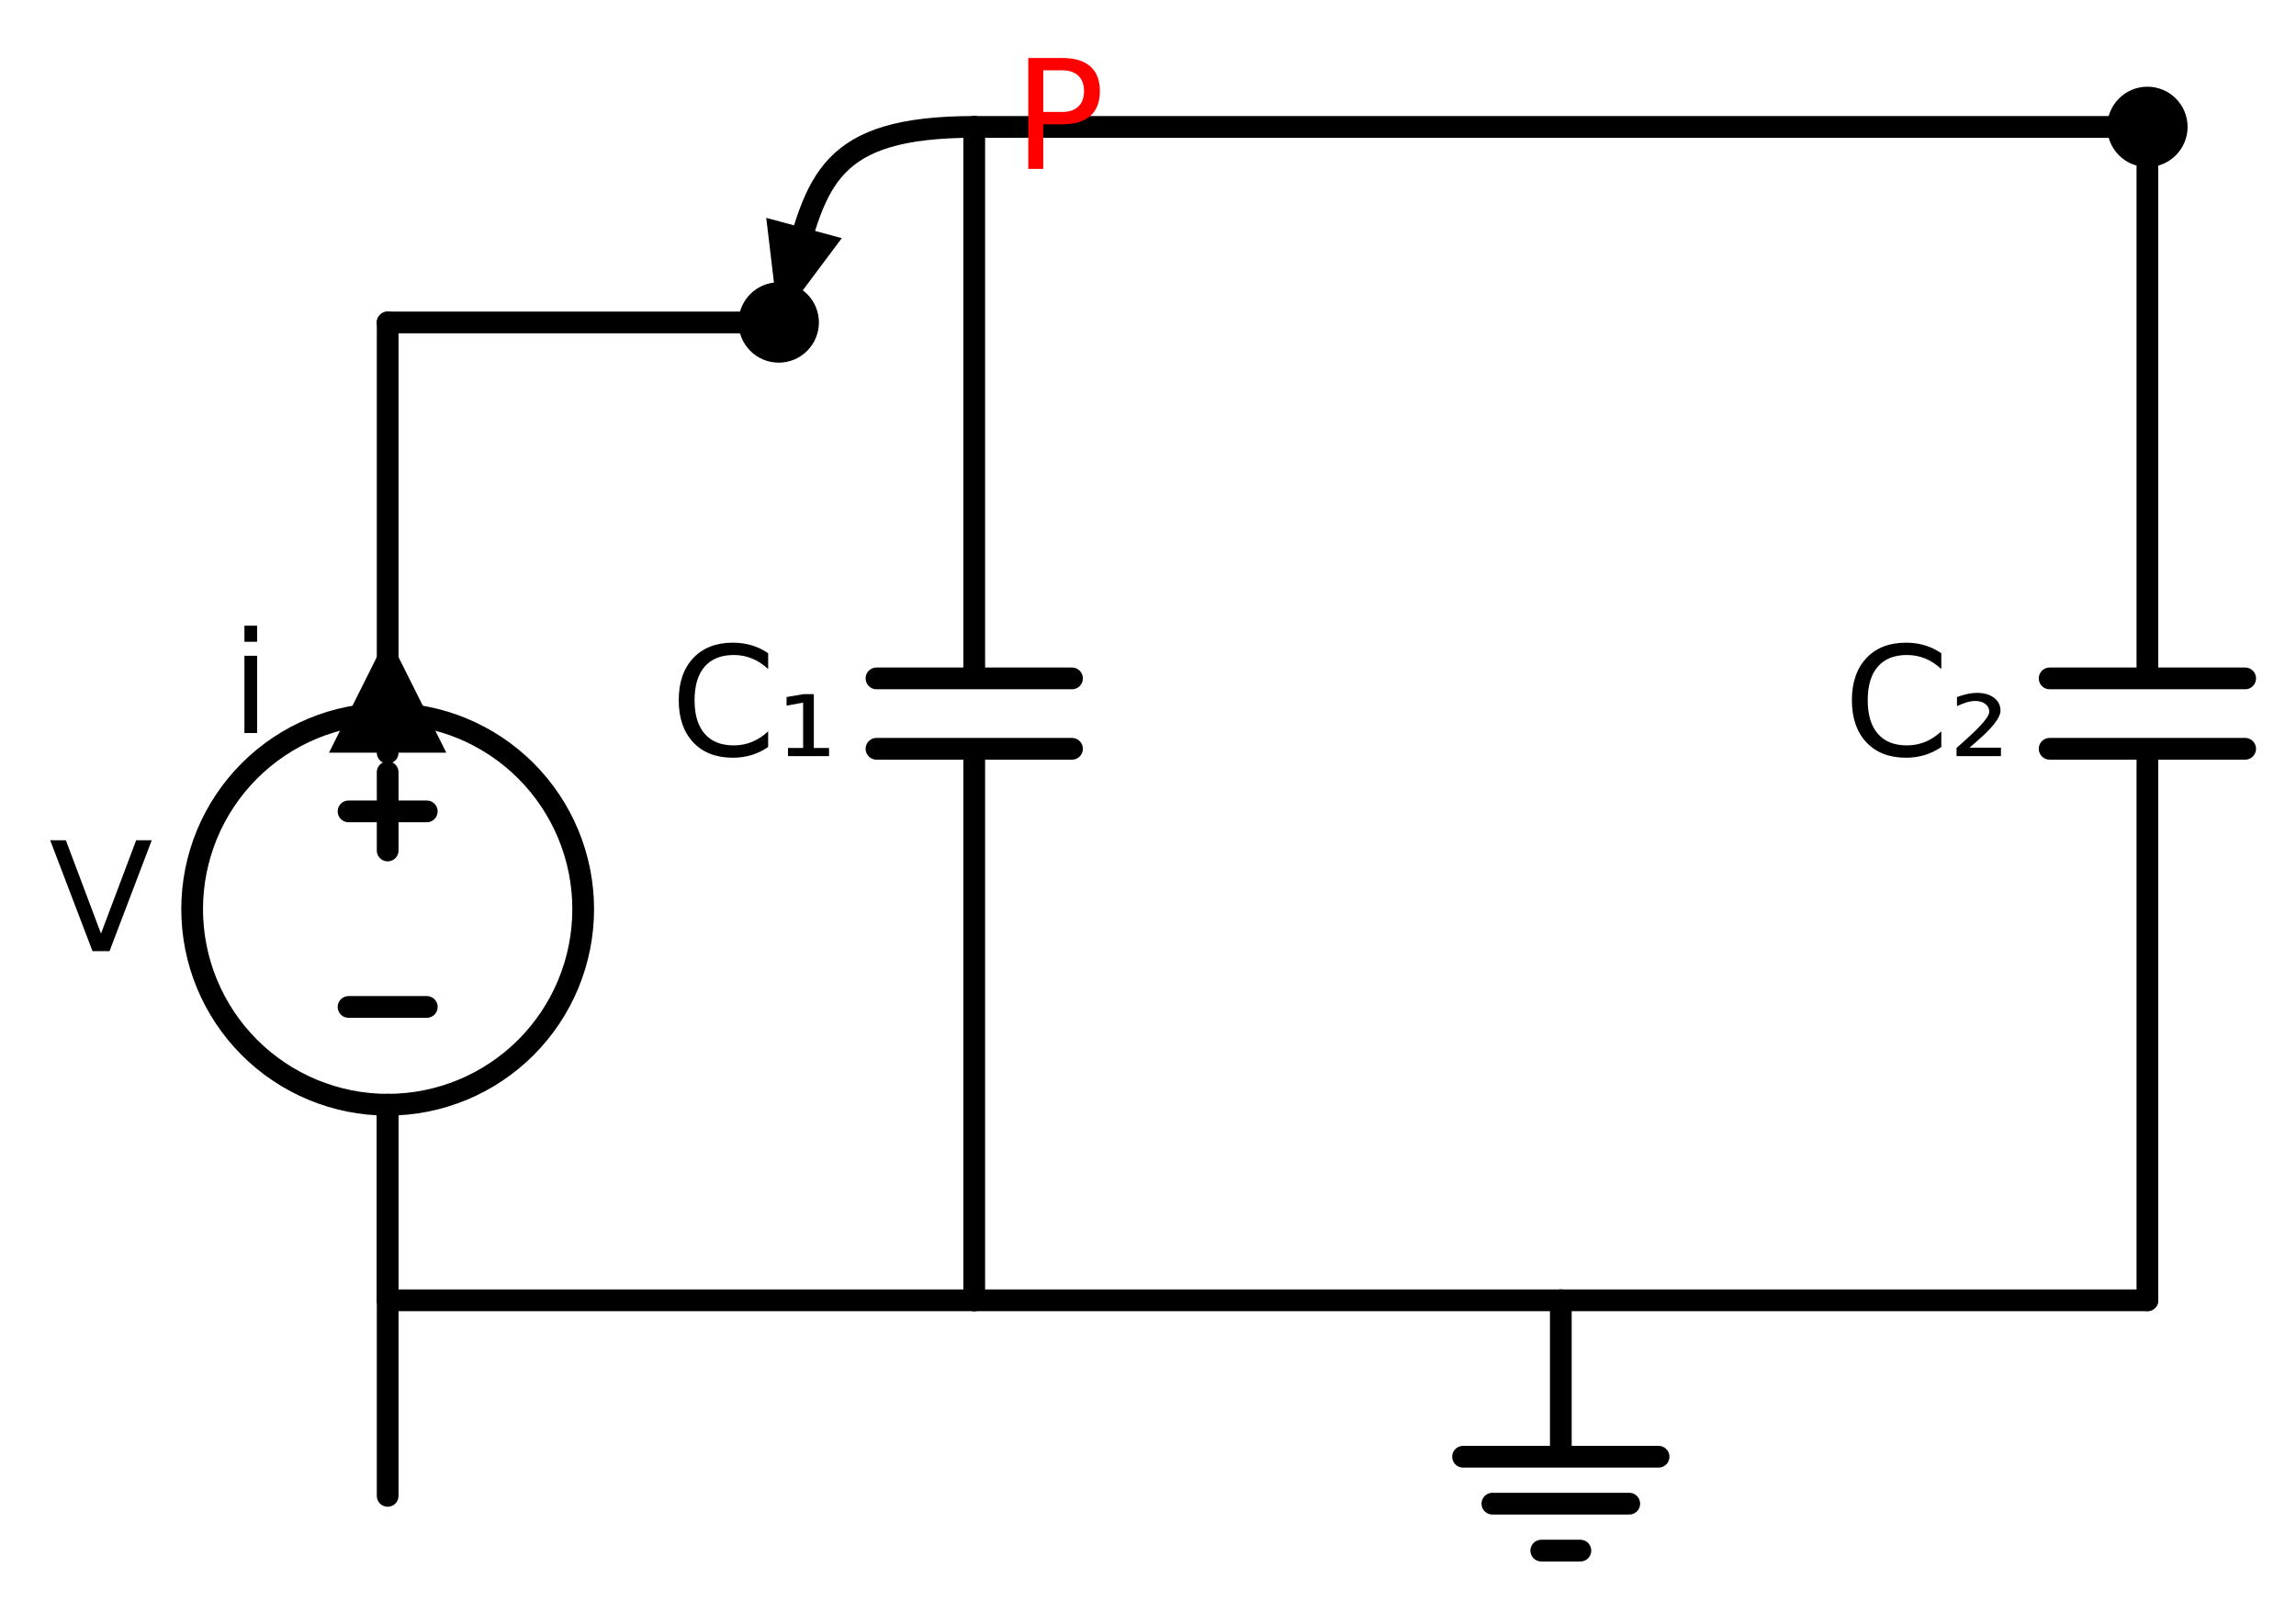
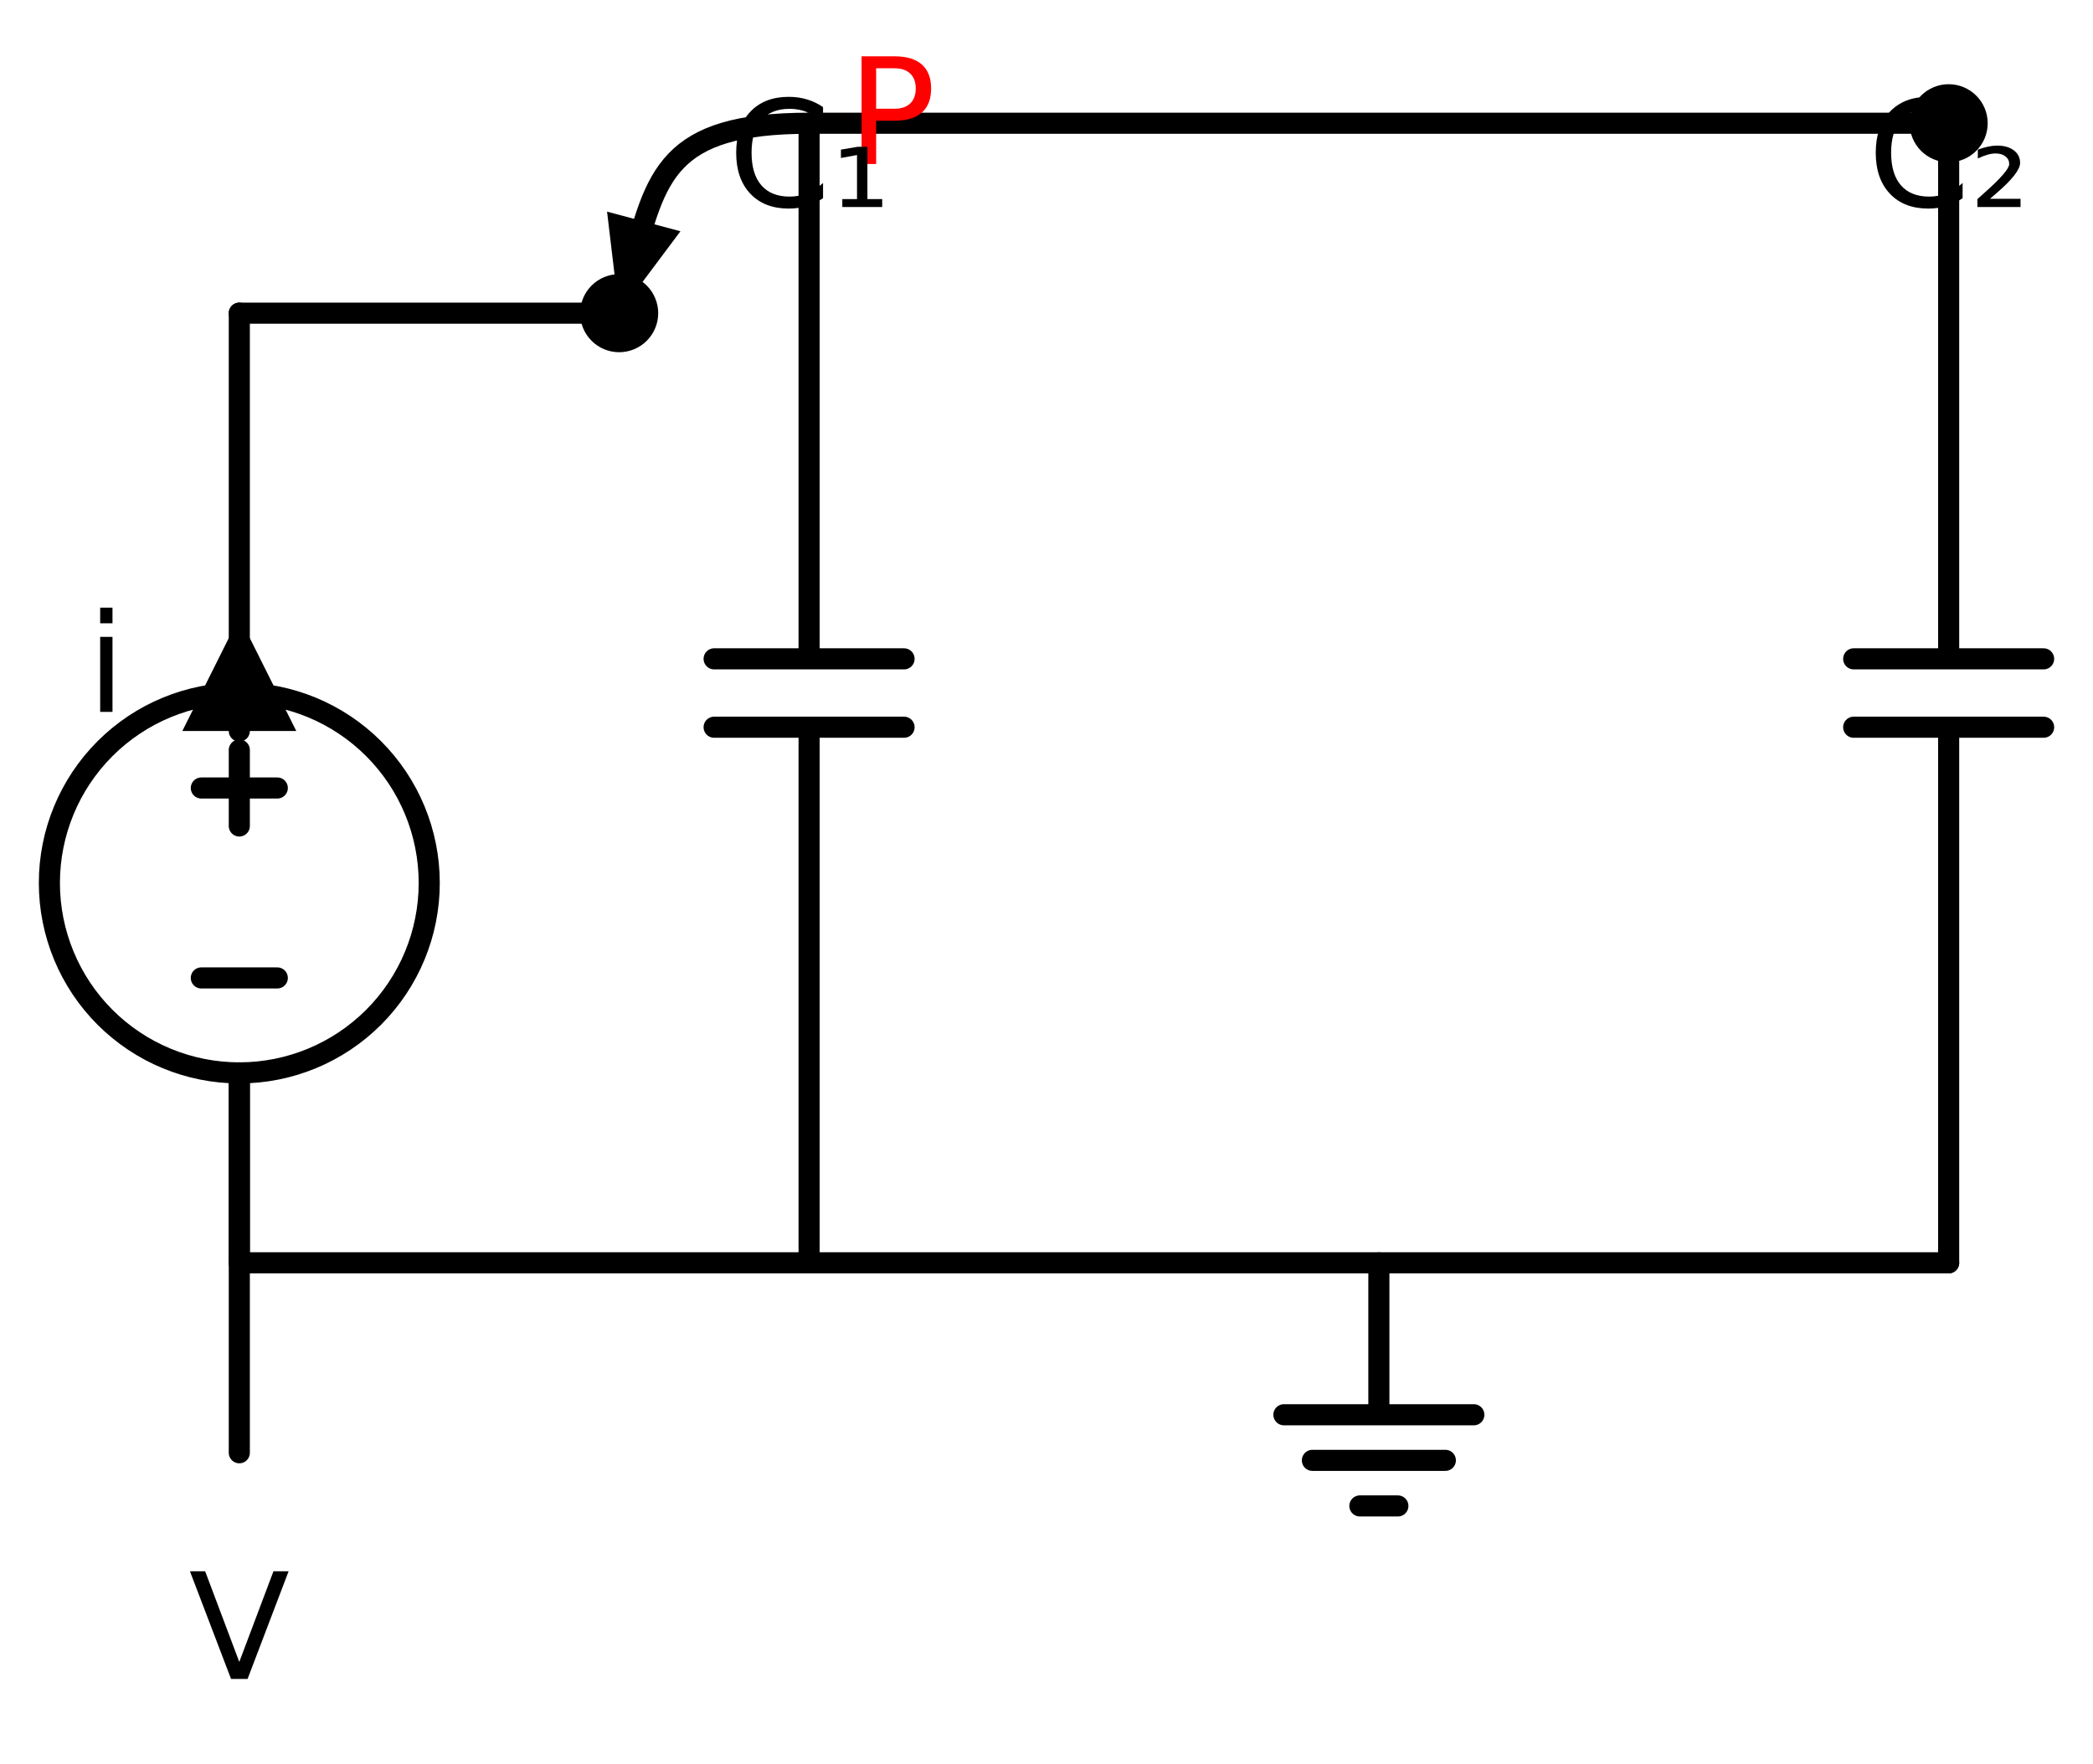
- <svg xmlns="http://www.w3.org/2000/svg" xmlns:xlink="http://www.w3.org/1999/xlink" width="211.368pt" height="147.4pt" viewBox="0 0 211.368 147.4" version="1.1">
+ <svg xmlns="http://www.w3.org/2000/svg" xmlns:xlink="http://www.w3.org/1999/xlink" width="198.36pt" height="167.16pt" viewBox="0 0 198.36 167.16" version="1.1">
  <defs>
    <style type="text/css">*{stroke-linejoin: round; stroke-linecap: butt}</style>
  </defs>
  <g id="figure_1">
    <g id="patch_1">
-       <path d="M 0 147.4  L 211.368 147.4  L 211.368 0  L 0 0  L 0 147.4  z " style="fill: none" />
+       <path d="M 0 167.16  L 198.36 167.16  L 198.36 0  L 0 0  L 0 167.16  z " style="fill: none" />
    </g>
    <g id="axes_1">
      <g id="patch_2">
-         <path d="M 35.688 101.68  C 40.462 101.68 45.04 99.783 48.416 96.408  C 51.791 93.032 53.688 88.454 53.688 83.68  C 53.688 78.906 51.791 74.328 48.416 70.952  C 45.04 67.577 40.462 65.68 35.688 65.68  C 30.914 65.68 26.336 67.577 22.96 70.952  C 19.585 74.328 17.688 78.906 17.688 83.68  C 17.688 88.454 19.585 93.032 22.96 96.408  C 26.336 99.783 30.914 101.68 35.688 101.68  L 35.688 101.68  z " clip-path="url(#pd771fe4e94)" style="fill: none; stroke: #000000; stroke-width: 2; stroke-linejoin: miter" />
+         <path d="M 22.68 101.68  C 27.454 101.68 32.032 99.783 35.408 96.408  C 38.783 93.032 40.68 88.454 40.68 83.68  C 40.68 78.906 38.783 74.328 35.408 70.952  C 32.032 67.577 27.454 65.68 22.68 65.68  C 17.906 65.68 13.328 67.577 9.952 70.952  C 6.577 74.328 4.68 78.906 4.68 83.68  C 4.68 88.454 6.577 93.032 9.952 96.408  C 13.328 99.783 17.906 101.68 22.68 101.68  L 22.68 101.68  z " clip-path="url(#pd3ca981142)" style="fill: none; stroke: #000000; stroke-width: 2; stroke-linejoin: miter" />
      </g>
      <g id="patch_3">
-         <path d="M 72.853 25.333  C 75.182 16.64 76.188 11.68 89.688 11.68  " clip-path="url(#pd771fe4e94)" style="fill: none; stroke: #000000; stroke-width: 2; stroke-linejoin: miter; stroke-linecap: round" />
+         <path d="M 59.845 25.333  C 62.174 16.64 63.18 11.68 76.68 11.68  " clip-path="url(#pd3ca981142)" style="fill: none; stroke: #000000; stroke-width: 2; stroke-linejoin: miter; stroke-linecap: round" />
      </g>
      <g id="patch_4">
-         <path d="M 77.495 21.918  L 71.688 29.68  L 70.54 20.055  z " clip-path="url(#pd771fe4e94)" />
+         <path d="M 64.487 21.918  L 58.68 29.68  L 57.532 20.055  z " clip-path="url(#pd3ca981142)" />
      </g>
      <g id="line2d_1">
-         <path d="M 35.688 137.68  L 35.688 101.68  L 35.688 101.68  M 35.688 65.68  L 35.688 65.68  L 35.688 29.68  " clip-path="url(#pd771fe4e94)" style="fill: none; stroke: #000000; stroke-width: 2; stroke-linecap: round" />
+         <path d="M 22.68 137.68  L 22.68 101.68  L 22.68 101.68  M 22.68 65.68  L 22.68 65.68  L 22.68 29.68  " clip-path="url(#pd3ca981142)" style="fill: none; stroke: #000000; stroke-width: 2; stroke-linecap: round" />
      </g>
      <g id="line2d_2">
-         <path d="M 39.288 92.68  L 32.088 92.68  " clip-path="url(#pd771fe4e94)" style="fill: none; stroke: #000000; stroke-width: 2; stroke-linecap: round" />
+         <path d="M 26.28 92.68  L 19.08 92.68  " clip-path="url(#pd3ca981142)" style="fill: none; stroke: #000000; stroke-width: 2; stroke-linecap: round" />
      </g>
      <g id="line2d_3">
-         <path d="M 35.688 78.28  L 35.688 71.08  " clip-path="url(#pd771fe4e94)" style="fill: none; stroke: #000000; stroke-width: 2; stroke-linecap: round" />
+         <path d="M 22.68 78.28  L 22.68 71.08  " clip-path="url(#pd3ca981142)" style="fill: none; stroke: #000000; stroke-width: 2; stroke-linecap: round" />
      </g>
      <g id="line2d_4">
-         <path d="M 39.288 74.68  L 32.088 74.68  " clip-path="url(#pd771fe4e94)" style="fill: none; stroke: #000000; stroke-width: 2; stroke-linecap: round" />
+         <path d="M 26.28 74.68  L 19.08 74.68  " clip-path="url(#pd3ca981142)" style="fill: none; stroke: #000000; stroke-width: 2; stroke-linecap: round" />
      </g>
      <g id="line2d_5">
-         <path d="M 35.688 29.68  L 53.688 29.68  L 71.688 29.68  " clip-path="url(#pd771fe4e94)" style="fill: none; stroke: #000000; stroke-width: 2; stroke-linecap: round" />
+         <path d="M 22.68 29.68  L 40.68 29.68  L 58.68 29.68  " clip-path="url(#pd3ca981142)" style="fill: none; stroke: #000000; stroke-width: 2; stroke-linecap: round" />
      </g>
      <g id="line2d_6">
-         <path d="M 89.688 11.68  L 89.688 62.44  M 98.688 62.44  L 80.688 62.44  M 98.688 68.92  L 80.688 68.92  M 89.688 68.92  L 89.688 119.68  " clip-path="url(#pd771fe4e94)" style="fill: none; stroke: #000000; stroke-width: 2; stroke-linecap: round" />
+         <path d="M 76.68 11.68  L 76.68 62.44  M 85.68 62.44  L 67.68 62.44  M 85.68 68.92  L 67.68 68.92  M 76.68 68.92  L 76.68 119.68  " clip-path="url(#pd3ca981142)" style="fill: none; stroke: #000000; stroke-width: 2; stroke-linecap: round" />
      </g>
      <g id="line2d_7">
-         <path d="M 89.688 11.68  L 143.688 11.68  L 197.688 11.68  " clip-path="url(#pd771fe4e94)" style="fill: none; stroke: #000000; stroke-width: 2; stroke-linecap: round" />
+         <path d="M 76.68 11.68  L 130.68 11.68  L 184.68 11.68  " clip-path="url(#pd3ca981142)" style="fill: none; stroke: #000000; stroke-width: 2; stroke-linecap: round" />
      </g>
      <g id="line2d_8">
-         <path d="M 197.688 11.68  L 197.688 62.44  M 206.688 62.44  L 188.688 62.44  M 206.688 68.92  L 188.688 68.92  M 197.688 68.92  L 197.688 119.68  " clip-path="url(#pd771fe4e94)" style="fill: none; stroke: #000000; stroke-width: 2; stroke-linecap: round" />
+         <path d="M 184.68 11.68  L 184.68 62.44  M 193.68 62.44  L 175.68 62.44  M 193.68 68.92  L 175.68 68.92  M 184.68 68.92  L 184.68 119.68  " clip-path="url(#pd3ca981142)" style="fill: none; stroke: #000000; stroke-width: 2; stroke-linecap: round" />
      </g>
      <g id="line2d_9">
-         <path d="M 197.688 119.68  L 143.688 119.68  L 89.688 119.68  " clip-path="url(#pd771fe4e94)" style="fill: none; stroke: #000000; stroke-width: 2; stroke-linecap: round" />
+         <path d="M 184.68 119.68  L 130.68 119.68  L 76.68 119.68  " clip-path="url(#pd3ca981142)" style="fill: none; stroke: #000000; stroke-width: 2; stroke-linecap: round" />
      </g>
      <g id="line2d_10">
-         <path d="M 143.688 119.68  L 143.688 134.08  L 134.688 134.08  L 152.688 134.08  M 137.388 138.4  L 149.988 138.4  M 141.888 142.72  L 145.488 142.72  " clip-path="url(#pd771fe4e94)" style="fill: none; stroke: #000000; stroke-width: 2; stroke-linecap: round" />
+         <path d="M 130.68 119.68  L 130.68 134.08  L 121.68 134.08  L 139.68 134.08  M 124.38 138.4  L 136.98 138.4  M 128.88 142.72  L 132.48 142.72  " clip-path="url(#pd3ca981142)" style="fill: none; stroke: #000000; stroke-width: 2; stroke-linecap: round" />
      </g>
      <g id="line2d_11">
-         <path d="M 89.688 119.68  L 62.688 119.68  L 35.688 119.68  " clip-path="url(#pd771fe4e94)" style="fill: none; stroke: #000000; stroke-width: 2; stroke-linecap: round" />
+         <path d="M 76.68 119.68  L 49.68 119.68  L 22.68 119.68  " clip-path="url(#pd3ca981142)" style="fill: none; stroke: #000000; stroke-width: 2; stroke-linecap: round" />
      </g>
      <g id="line2d_12">
-         <path d="M 35.688 119.68  L 35.688 110.68  L 35.688 101.68  " clip-path="url(#pd771fe4e94)" style="fill: none; stroke: #000000; stroke-width: 2; stroke-linecap: round" />
+         <path d="M 22.68 119.68  L 22.68 110.68  L 22.68 101.68  " clip-path="url(#pd3ca981142)" style="fill: none; stroke: #000000; stroke-width: 2; stroke-linecap: round" />
      </g>
      <g id="text_1">
-         <g transform="translate(4.511125 87.54313) scale(0.14 -0.14)">
+         <g transform="translate(17.89156 159.1178) scale(0.14 -0.14)">
          <defs>
            <path id="DejaVuSans-56" d="M 1831 0  L 50 4666  L 709 4666  L 2188 738  L 3669 4666  L 4325 4666  L 2547 0  L 1831 0  z " transform="scale(0.015625)" />
          </defs>
          <use xlink:href="#DejaVuSans-56" />
        </g>
      </g>
      <g id="text_2">
-         <g style="fill: #ff0000" transform="translate(93.288 15.54312) scale(0.14 -0.14)">
+         <g style="fill: #ff0000" transform="translate(80.28 15.54312) scale(0.14 -0.14)">
          <defs>
            <path id="DejaVuSans-50" d="M 1259 4147  L 1259 2394  L 2053 2394  Q 2494 2394 2734 2622  Q 2975 2850 2975 3272  Q 2975 3691 2734 3919  Q 2494 4147 2053 4147  L 1259 4147  z M 628 4666  L 2053 4666  Q 2838 4666 3239 4311  Q 3641 3956 3641 3272  Q 3641 2581 3239 2228  Q 2838 1875 2053 1875  L 1259 1875  L 1259 0  L 628 0  L 628 4666  z " transform="scale(0.015625)" />
          </defs>
          <use xlink:href="#DejaVuSans-50" />
        </g>
      </g>
      <g id="text_3">
-         <g transform="translate(61.69894 69.54313) scale(0.14 -0.14)">
+         <g transform="translate(68.98547 19.56844) scale(0.14 -0.14)">
          <defs>
            <path id="DejaVuSans-43" d="M 4122 4306  L 4122 3641  Q 3803 3938 3442 4084  Q 3081 4231 2675 4231  Q 1875 4231 1450 3742  Q 1025 3253 1025 2328  Q 1025 1406 1450 917  Q 1875 428 2675 428  Q 3081 428 3442 575  Q 3803 722 4122 1019  L 4122 359  Q 3791 134 3420 21  Q 3050 -91 2638 -91  Q 1578 -91 968 557  Q 359 1206 359 2328  Q 359 3453 968 4101  Q 1578 4750 2638 4750  Q 3056 4750 3426 4639  Q 3797 4528 4122 4306  z " transform="scale(0.015625)" />
            <path id="DejaVuSans-2081" d="M 488 319  L 1125 319  L 1125 2229  L 428 2101  L 428 2463  L 1147 2585  L 1575 2585  L 1575 319  L 2216 319  L 2216 -24  L 488 -24  L 488 319  z " transform="scale(0.015625)" />
          </defs>
          <use xlink:href="#DejaVuSans-43" />
          <use xlink:href="#DejaVuSans-2081" transform="translate(69.82422 0)" />
        </g>
      </g>
      <g id="text_4">
-         <g transform="translate(169.6989 69.54313) scale(0.14 -0.14)">
+         <g transform="translate(176.9855 19.56844) scale(0.14 -0.14)">
          <defs>
            <path id="DejaVuSans-2082" d="M 838 332  L 2163 332  L 2163 -24  L 294 -24  L 294 319  Q 400 416 597 591  Q 1672 1544 1672 1838  Q 1672 2044 1509 2170  Q 1347 2297 1081 2297  Q 919 2297 728 2242  Q 538 2188 313 2079  L 313 2463  Q 553 2551 761 2594  Q 969 2638 1147 2638  Q 1600 2638 1872 2432  Q 2144 2226 2144 1888  Q 2144 1454 1109 566  Q 934 416 838 332  z " transform="scale(0.015625)" />
          </defs>
          <use xlink:href="#DejaVuSans-43" />
          <use xlink:href="#DejaVuSans-2082" transform="translate(69.82422 0)" />
        </g>
      </g>
      <g id="patch_5">
-         <path d="M 71.688 32.38  C 72.404 32.38 73.091 32.096 73.597 31.589  C 74.104 31.083 74.388 30.396 74.388 29.68  C 74.388 28.964 74.104 28.277 73.597 27.771  C 73.091 27.264 72.404 26.98 71.688 26.98  C 70.972 26.98 70.285 27.264 69.779 27.771  C 69.272 28.277 68.988 28.964 68.988 29.68  C 68.988 30.396 69.272 31.083 69.779 31.589  C 70.285 32.096 70.972 32.38 71.688 32.38  z " clip-path="url(#pd771fe4e94)" style="stroke: #000000; stroke-width: 2; stroke-linejoin: miter" />
+         <path d="M 58.68 32.38  C 59.396 32.38 60.083 32.096 60.589 31.589  C 61.096 31.083 61.38 30.396 61.38 29.68  C 61.38 28.964 61.096 28.277 60.589 27.771  C 60.083 27.264 59.396 26.98 58.68 26.98  C 57.964 26.98 57.277 27.264 56.771 27.771  C 56.264 28.277 55.98 28.964 55.98 29.68  C 55.98 30.396 56.264 31.083 56.771 31.589  C 57.277 32.096 57.964 32.38 58.68 32.38  z " clip-path="url(#pd3ca981142)" style="stroke: #000000; stroke-width: 2; stroke-linejoin: miter" />
      </g>
      <g id="patch_6">
-         <path d="M 197.688 14.38  C 198.404 14.38 199.091 14.096 199.597 13.589  C 200.104 13.083 200.388 12.396 200.388 11.68  C 200.388 10.964 200.104 10.277 199.597 9.771  C 199.091 9.264 198.404 8.98 197.688 8.98  C 196.972 8.98 196.285 9.264 195.779 9.771  C 195.272 10.277 194.988 10.964 194.988 11.68  C 194.988 12.396 195.272 13.083 195.779 13.589  C 196.285 14.096 196.972 14.38 197.688 14.38  z " clip-path="url(#pd771fe4e94)" style="stroke: #000000; stroke-width: 2; stroke-linejoin: miter" />
+         <path d="M 184.68 14.38  C 185.396 14.38 186.083 14.096 186.589 13.589  C 187.096 13.083 187.38 12.396 187.38 11.68  C 187.38 10.964 187.096 10.277 186.589 9.771  C 186.083 9.264 185.396 8.98 184.68 8.98  C 183.964 8.98 183.277 9.264 182.771 9.771  C 182.264 10.277 181.98 10.964 181.98 11.68  C 181.98 12.396 182.264 13.083 182.771 13.589  C 183.277 14.096 183.964 14.38 184.68 14.38  z " clip-path="url(#pd3ca981142)" style="stroke: #000000; stroke-width: 2; stroke-linejoin: miter" />
      </g>
      <g id="line2d_13">
-         <path d="M 35.688 69.28  L 35.688 69.28  " clip-path="url(#pd771fe4e94)" style="fill: none; stroke: #000000; stroke-width: 2; stroke-linecap: round" />
+         <path d="M 22.68 69.28  L 22.68 69.28  " clip-path="url(#pd3ca981142)" style="fill: none; stroke: #000000; stroke-width: 2; stroke-linecap: round" />
      </g>
      <g id="patch_7">
-         <path d="M 30.288 69.28  L 35.688 58.48  L 41.088 69.28  z " clip-path="url(#pd771fe4e94)" />
+         <path d="M 17.28 69.28  L 22.68 58.48  L 28.08 69.28  z " clip-path="url(#pd3ca981142)" />
      </g>
      <g id="text_5">
-         <g transform="translate(21.27644 67.46719) scale(0.13 -0.13)">
+         <g transform="translate(8.268438 67.46719) scale(0.13 -0.13)">
          <defs>
            <path id="DejaVuSans-69" d="M 603 3500  L 1178 3500  L 1178 0  L 603 0  L 603 3500  z M 603 4863  L 1178 4863  L 1178 4134  L 603 4134  L 603 4863  z " transform="scale(0.015625)" />
          </defs>
          <use xlink:href="#DejaVuSans-69" />
        </g>
      </g>
    </g>
  </g>
  <defs>
-     <clipPath id="pd771fe4e94">
-       <rect x="0" y="-0" width="211.368" height="147.4" />
+     <clipPath id="pd3ca981142">
+       <rect x="0" y="-0" width="198.36" height="167.16" />
    </clipPath>
  </defs>
</svg>
